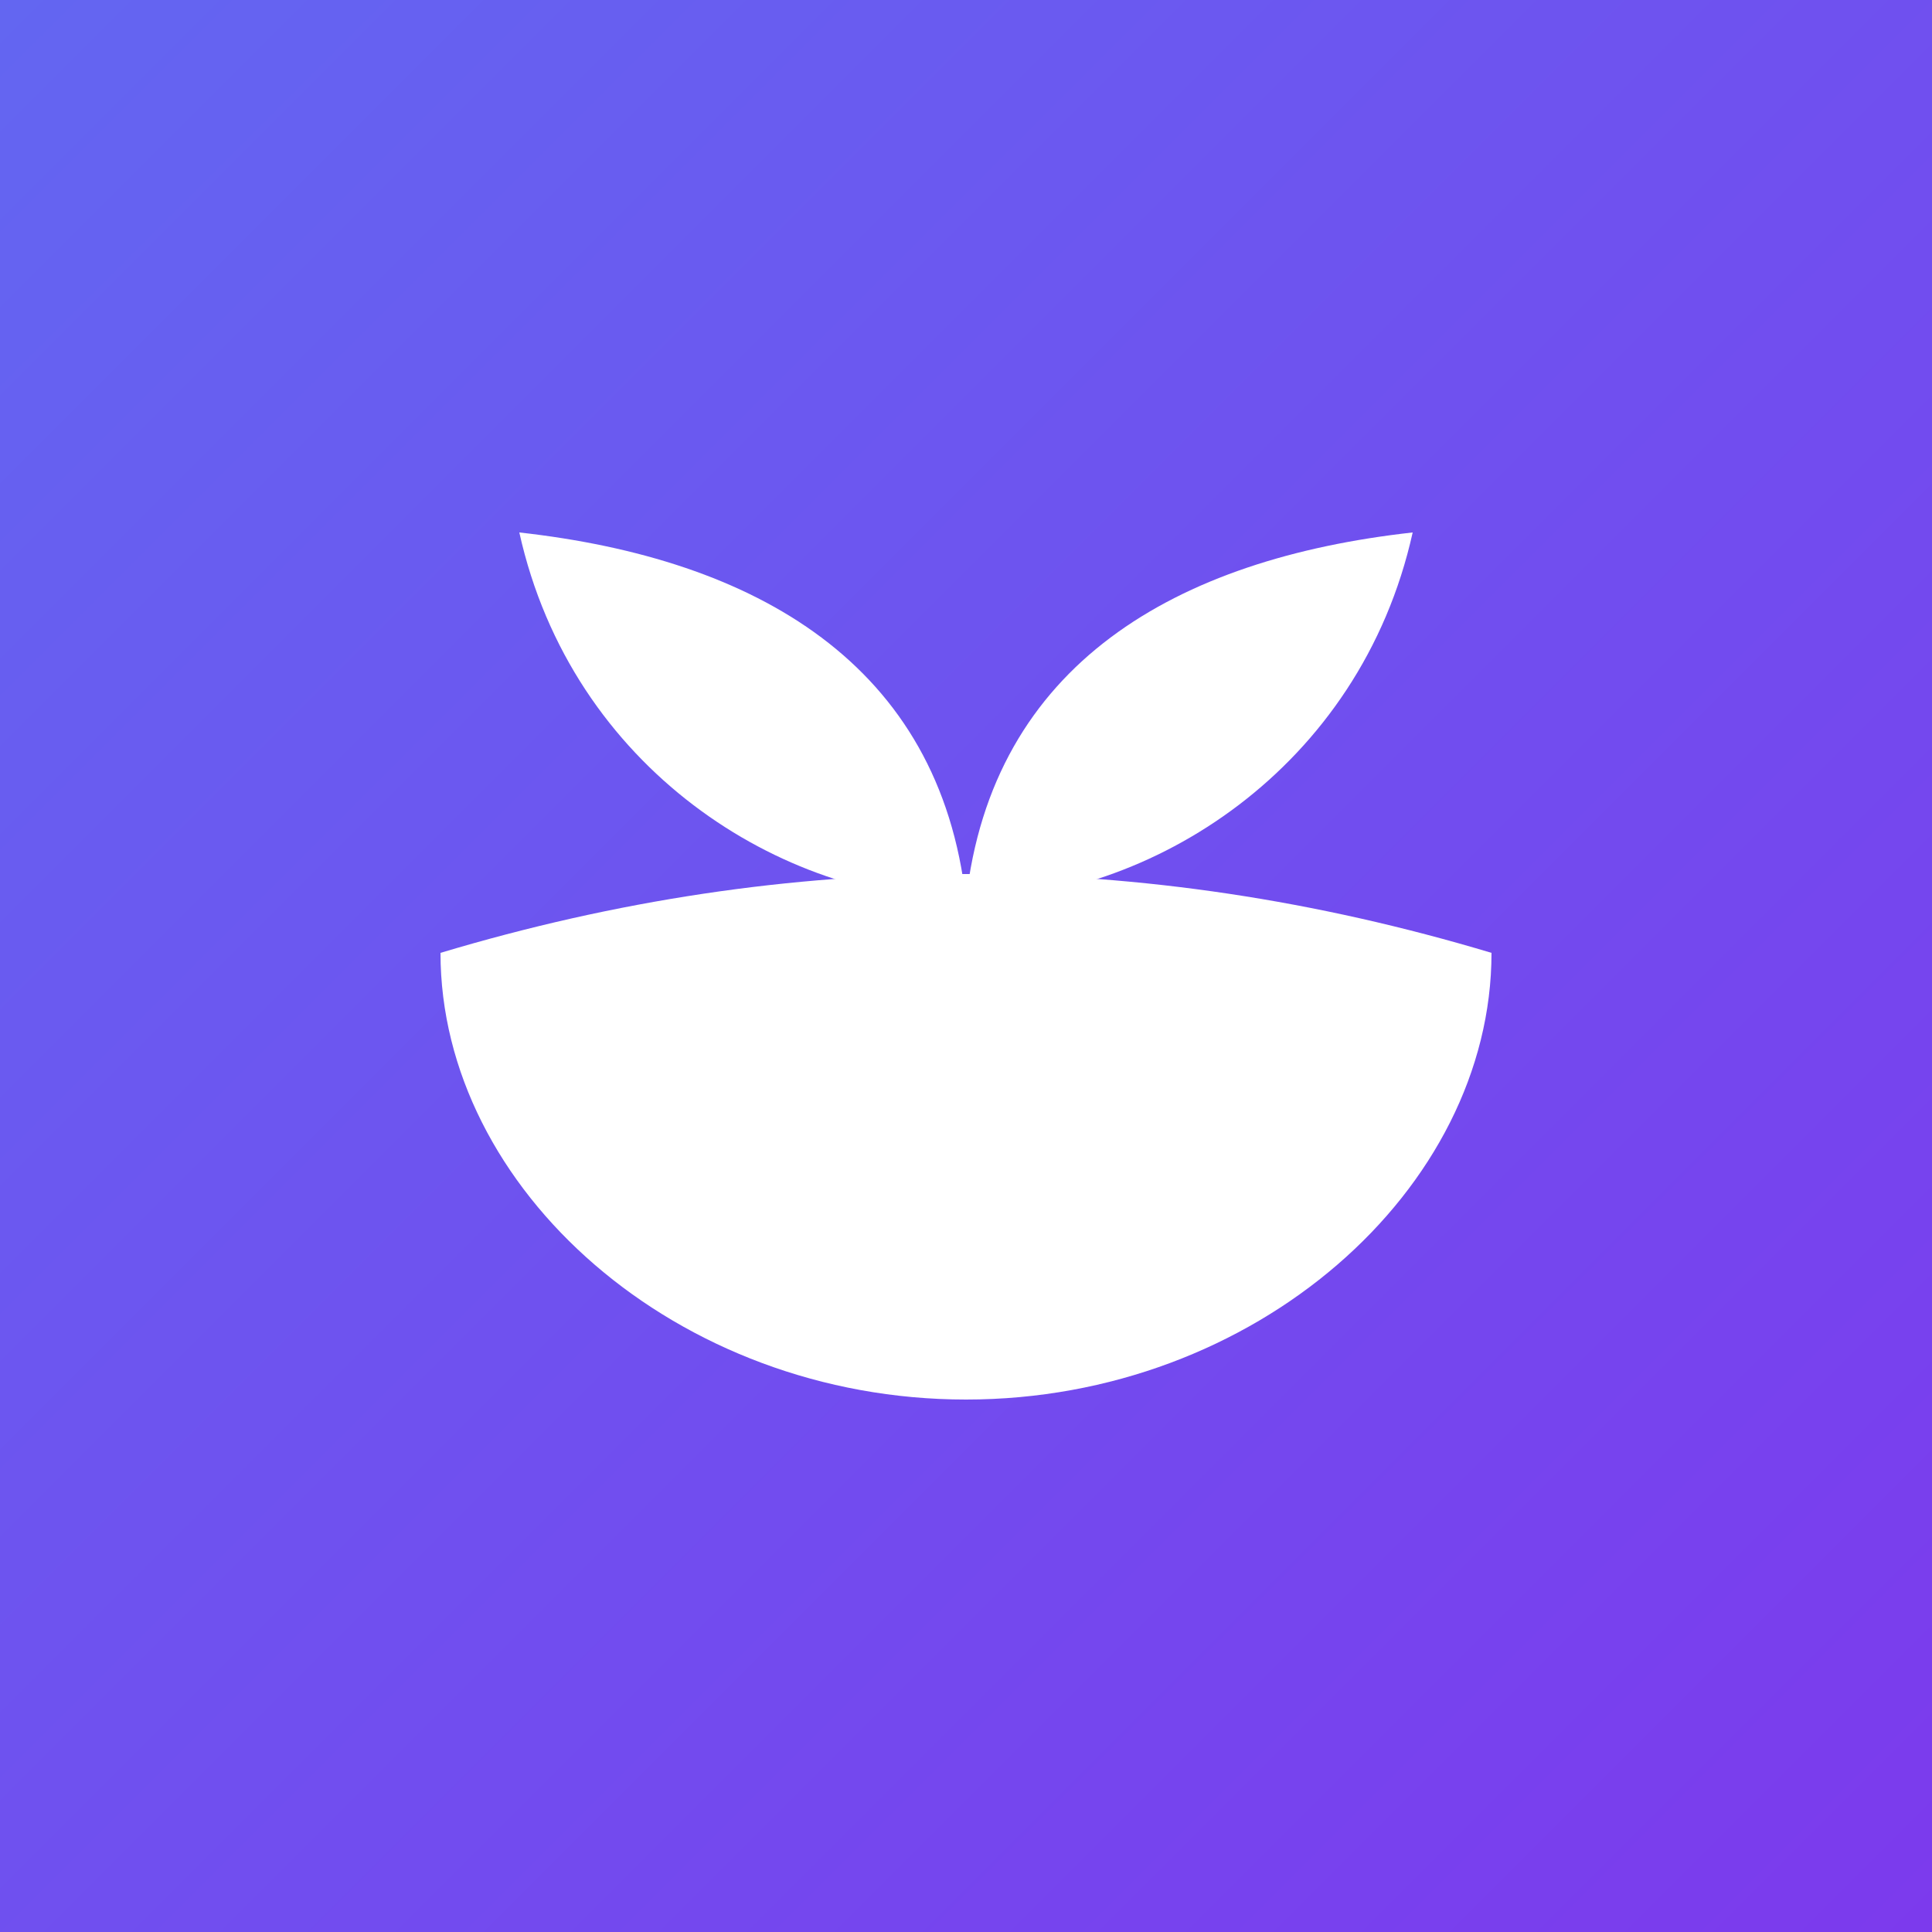
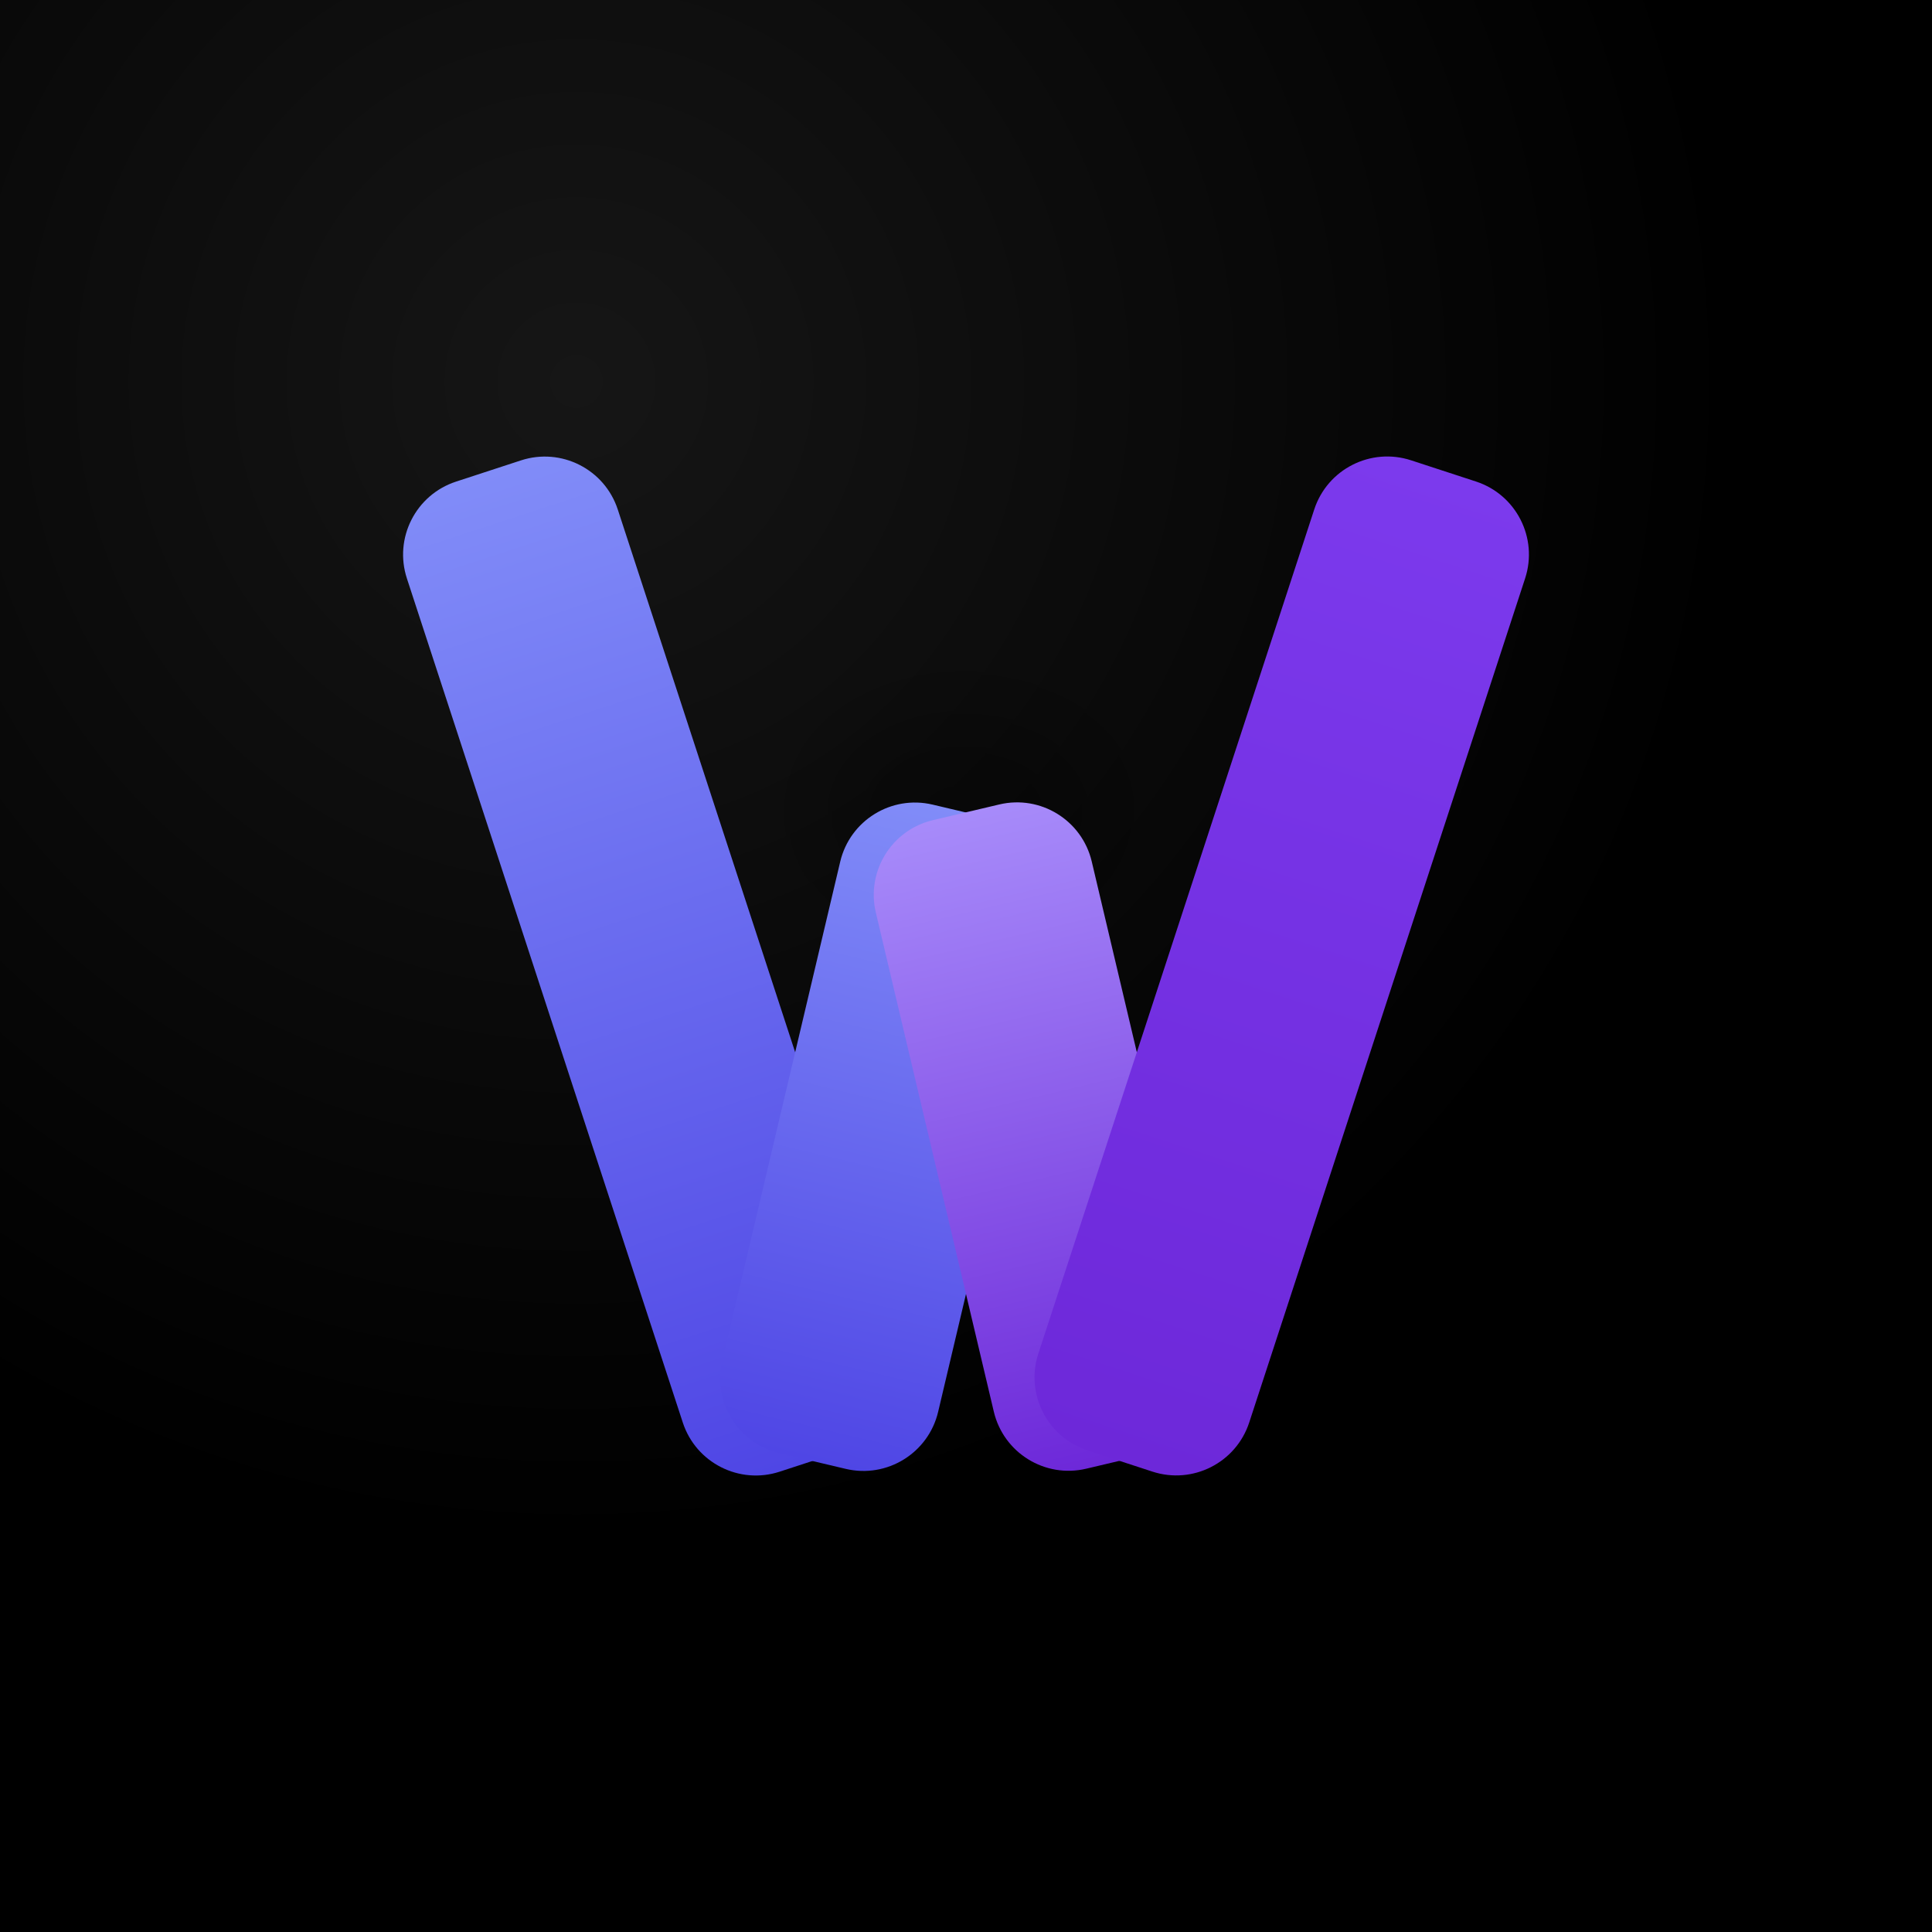
<svg xmlns="http://www.w3.org/2000/svg" width="192" height="192" viewBox="0 0 192 192">
  <defs>
-     <linearGradient id="bg" x1="0" y1="0" x2="192" y2="192" gradientUnits="userSpaceOnUse">
-       <stop offset="0%" stop-color="#6366f1" />
+     <radialGradient id="bg" cx="30%" cy="20%" r="85%">
+       <stop offset="0%" stop-color="#161616" />
+       <stop offset="70%" stop-color="#000000" />
+     </radialGradient>
+     <linearGradient id="wa" x1="-61.03" y1="0" x2="61.03" y2="0" gradientUnits="userSpaceOnUse">
+       <stop offset="0%" stop-color="#818cf8" />
+       <stop offset="100%" stop-color="#4f46e5" />
+     </linearGradient>
+     <linearGradient id="wb" x1="-39.06" y1="0" x2="39.06" y2="0" gradientUnits="userSpaceOnUse">
+       <stop offset="0%" stop-color="#4f46e5" />
+       <stop offset="100%" stop-color="#818cf8" />
+     </linearGradient>
+     <linearGradient id="wc" x1="-39.06" y1="0" x2="39.06" y2="0" gradientUnits="userSpaceOnUse">
+       <stop offset="0%" stop-color="#a78bfa" />
+       <stop offset="100%" stop-color="#6d28d9" />
+     </linearGradient>
+     <linearGradient id="wd" x1="-61.03" y1="0" x2="61.03" y2="0" gradientUnits="userSpaceOnUse">
+       <stop offset="0%" stop-color="#6d28d9" />
      <stop offset="100%" stop-color="#7c3aed" />
    </linearGradient>
+     <filter id="soft" x="-100%" y="-100%" width="300%" height="300%">
+       <feGaussianBlur stdDeviation="6" />
+     </filter>
  </defs>
  <rect width="192" height="192" fill="url(#bg)" />
-   <g transform="translate(96 96) scale(1.3056) translate(-50 -55)">
-     <path d="M50 50 C36 50 20 40 16 22 C34 24 48 32 50 50 Z" fill="#ffffff" />
-     <path d="M50 50 C64 50 80 40 84 22 C66 24 52 32 50 50 Z" fill="#ffffff" />
-     <path d="M10 54 Q50 42 90 54 C90 72 72 88 50 88 C28 88 10 72 10 54 Z" fill="#ffffff" />
+   <g transform="translate(96 96) scale(0.848) translate(-100 -114)">
+     <ellipse cx="82" cy="172" rx="16" ry="10" fill="#000000" opacity="0.35" filter="url(#soft)" />
+     <ellipse cx="100" cy="96" rx="16" ry="10" fill="#000000" opacity="0.35" filter="url(#soft)" />
+     <ellipse cx="118" cy="172" rx="16" ry="10" fill="#000000" opacity="0.35" filter="url(#soft)" />
+     <g transform="translate(63 114) rotate(71.9)">
+       <rect x="-61.03" y="-13" width="122.07" height="26" rx="9" fill="url(#wa)" />
+     </g>
+     <g transform="translate(91 134) rotate(-76.7)">
+       <rect x="-39.06" y="-13" width="78.1" height="26" rx="9" fill="url(#wb)" />
+     </g>
+     <g transform="translate(109 134) rotate(76.7)">
+       <rect x="-39.06" y="-13" width="78.1" height="26" rx="9" fill="url(#wc)" />
+     </g>
+     <g transform="translate(137 114) rotate(-71.9)">
+       <rect x="-61.03" y="-13" width="122.07" height="26" rx="9" fill="url(#wd)" />
+     </g>
  </g>
</svg>
